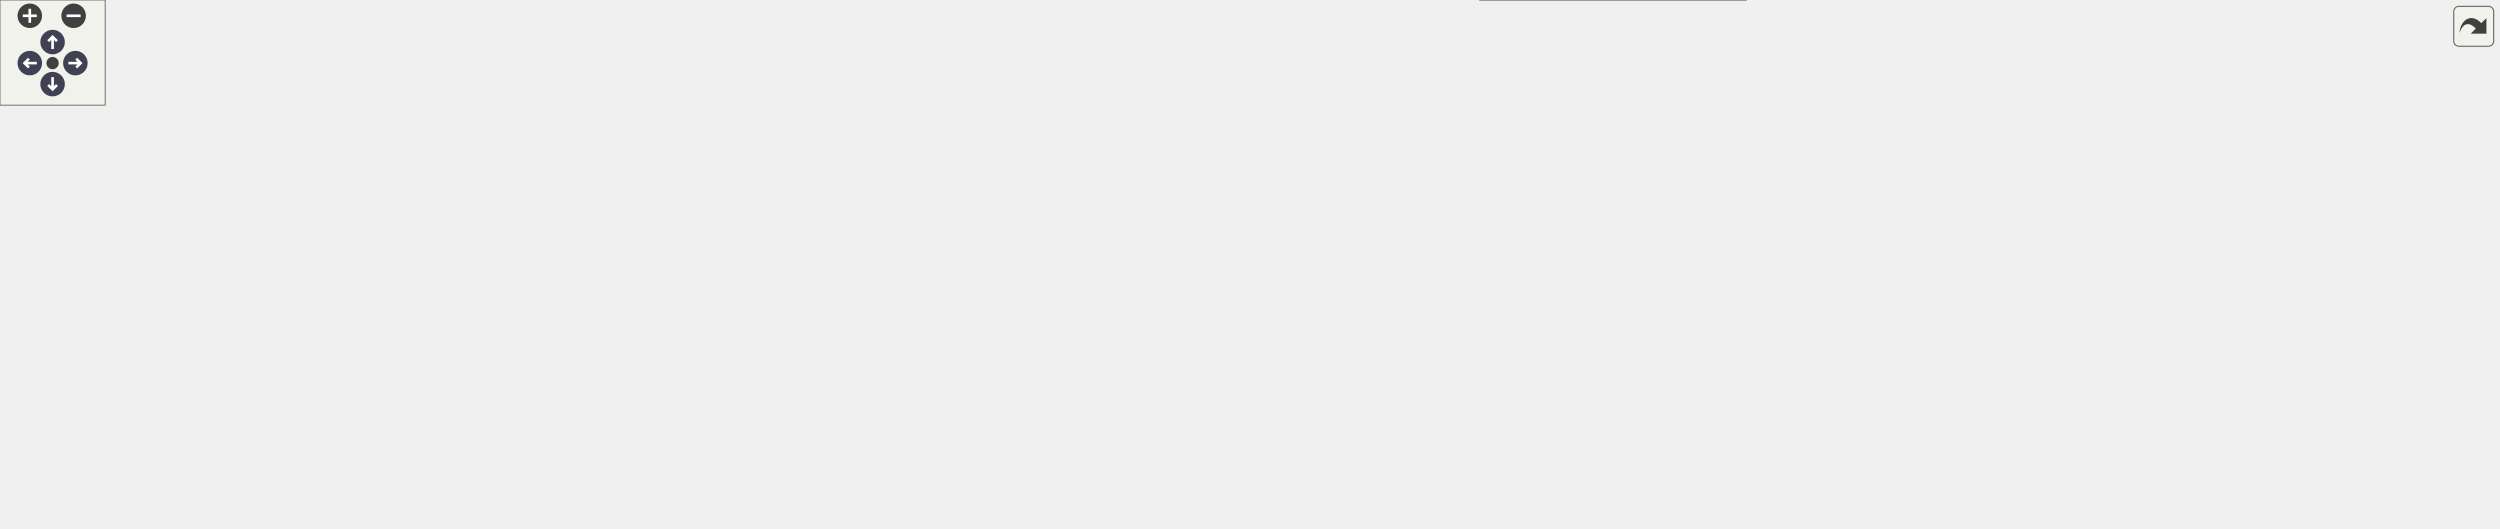
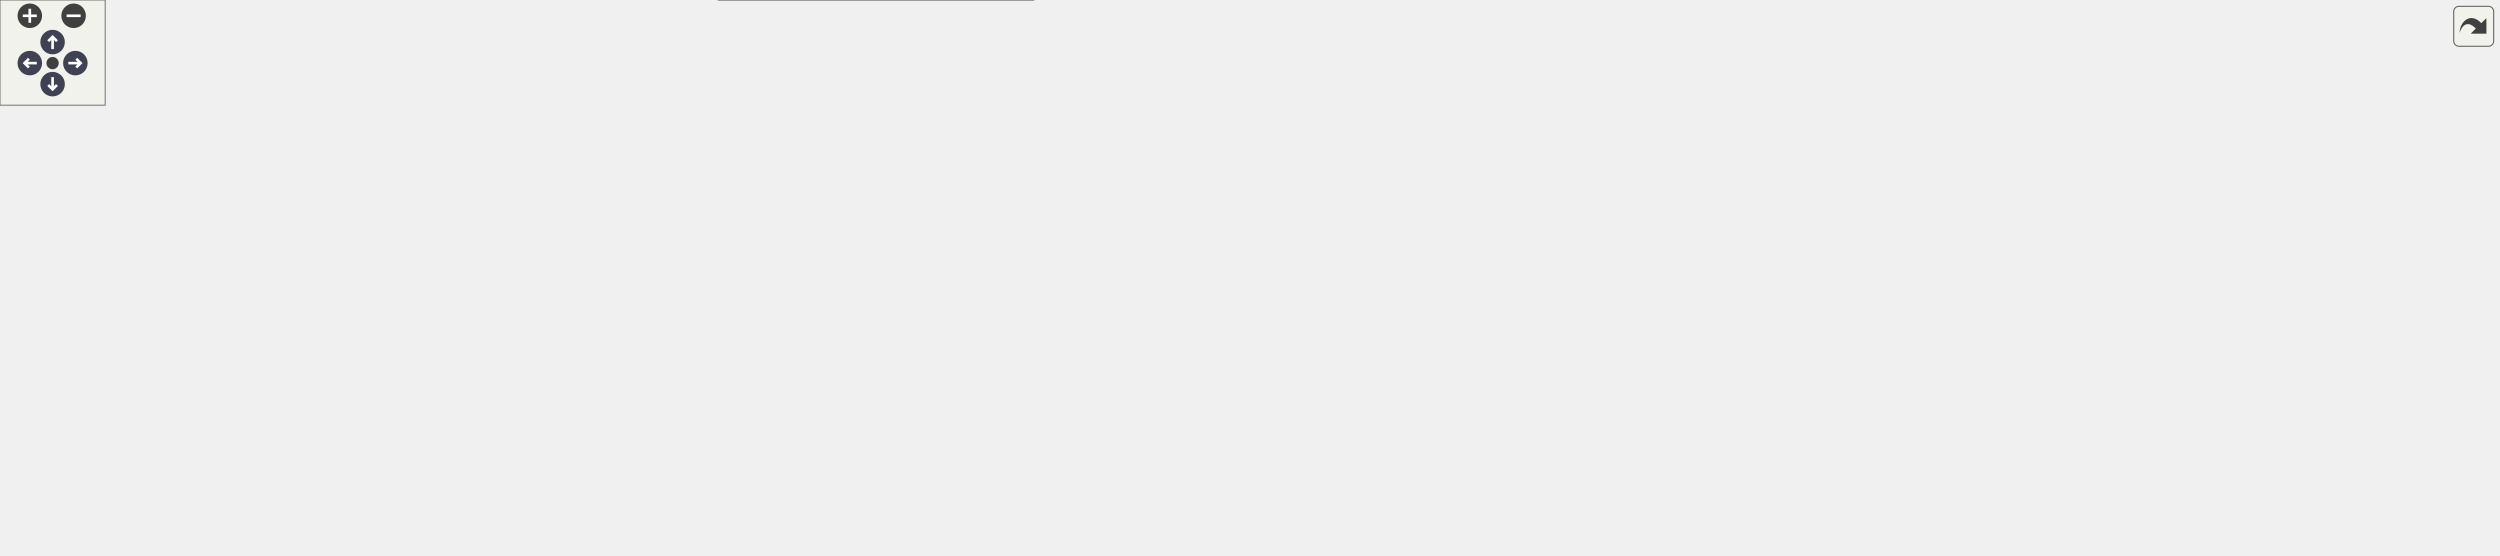
<svg xmlns="http://www.w3.org/2000/svg" xmlns:xlink="http://www.w3.org/1999/xlink" id="main" version="1.1" xml:space="preserve">
  <style type="text/css">
.node, .edge {opacity: 0.7;}
.node.selected, .edge.selected {opacity: 1;}
.edge:hover path { stroke: red; }
.edge:hover polygon { stroke: red; fill: red; }
</style>
  <defs>
    <circle id="rim" cx="0" cy="0" r="7" />
    <circle id="rim2" cx="0" cy="0" r="3.5" />
    <g id="zoomPlus">
      <use xlink:href="#rim" fill="#404040">
        <set attributeName="fill" to="#808080" begin="zoomplus.mouseover" end="zoomplus.mouseout" />
      </use>
      <path d="M-4,0h8M0,-4v8" fill="none" stroke="white" stroke-width="1.5" pointer-events="none" />
    </g>
    <g id="zoomMin">
      <use xlink:href="#rim" fill="#404040">
        <set attributeName="fill" to="#808080" begin="zoomminus.mouseover" end="zoomminus.mouseout" />
      </use>
      <path d="M-4,0h8" fill="none" stroke="white" stroke-width="1.5" pointer-events="none" />
    </g>
    <g id="arrowUp" transform="translate(30 24)">
      <use xlink:href="#rim" />
      <path pointer-events="none" fill="none" stroke="white" stroke-width="1.5" d="M0,-3.0v7 M-2.5,-0.5L0,-3.0L2.5,-0.5" />
    </g>
    <g id="arrowRight" transform="rotate(90) translate(36 -43)">
      <use xlink:href="#rim" />
      <path pointer-events="none" fill="none" stroke="white" stroke-width="1.5" d="M0,-3.0v7 M-2.5,-0.5L0,-3.0L2.5,-0.5" />
    </g>
    <g id="arrowDown" transform="rotate(180) translate(-30 -48)">
      <use xlink:href="#rim" />
      <path pointer-events="none" fill="none" stroke="white" stroke-width="1.5" d="M0,-3.0v7 M-2.5,-0.5L0,-3.0L2.5,-0.5" />
    </g>
    <g id="arrowLeft" transform="rotate(270) translate(-36 17)">
      <use xlink:href="#rim" />
      <path pointer-events="none" fill="none" stroke="white" stroke-width="1.5" d="M0,-3.0v7 M-2.5,-0.5L0,-3.0L2.5,-0.5" />
    </g>
    <g id="resetDef">
      <use xlink:href="#rim2" fill="#404040">
        <set attributeName="fill" to="#808080" begin="reset.mouseover" end="reset.mouseout" />
      </use>
    </g>
  </defs>
  <svg id="graph" class="graph">
    <g id="viewport">
      <g id="Node000001" class="node">
        <g id="a_Node000001">
          <a xlink:title="Column-wise normalization with pre-computed statistics.">
-             <polygon fill="#999999" stroke="#666666" points="1425.25,-184.88 1260.75,-184.88 1260.75,-154.38 1425.25,-154.38 1425.25,-184.88" />
-             <text xml:space="preserve" text-anchor="start" x="1268.75" y="-171.38" font-family="Helvetica,sans-Serif" font-size="10.00">BigDataStatMeth::RcppNormalize</text>
-             <text xml:space="preserve" text-anchor="middle" x="1343" y="-160.12" font-family="Helvetica,sans-Serif" font-size="10.00">Colwise</text>
+             <polygon fill="#999999" stroke="#666666" points="1425.25,-147.88 1260.75,-147.88 1260.75,-117.38 1425.25,-117.38 1425.25,-147.88" />
+             <text xml:space="preserve" text-anchor="start" x="1268.75" y="-134.38" font-family="Helvetica,sans-Serif" font-size="10.00">BigDataStatMeth::RcppNormalize</text>
+             <text xml:space="preserve" text-anchor="middle" x="1343" y="-123.12" font-family="Helvetica,sans-Serif" font-size="10.00">Colwise</text>
          </a>
        </g>
      </g>
      <g id="Node000002" class="node">
        <g id="a_Node000002">
          <a xlink:href="namespace_big_data_stat_meth.html#a8230fb3b686276464c16ed444be03d22" target="_top" xlink:title=" ">
-             <polygon fill="white" stroke="#666666" points="806.5,-240.88 625.5,-240.88 625.5,-210.38 806.5,-210.38 806.5,-240.88" />
-             <text xml:space="preserve" text-anchor="start" x="633.5" y="-227.38" font-family="Helvetica,sans-Serif" font-size="10.00">BigDataStatMeth::First</text>
-             <text xml:space="preserve" text-anchor="middle" x="716" y="-216.12" font-family="Helvetica,sans-Serif" font-size="10.00">_level_SvdBlock_decomposition_hdf5</text>
+             <polygon fill="white" stroke="#666666" points="806.5,-255.88 625.5,-255.88 625.5,-225.38 806.5,-225.38 806.5,-255.88" />
+             <text xml:space="preserve" text-anchor="start" x="633.5" y="-242.38" font-family="Helvetica,sans-Serif" font-size="10.00">BigDataStatMeth::First</text>
+             <text xml:space="preserve" text-anchor="middle" x="716" y="-231.12" font-family="Helvetica,sans-Serif" font-size="10.00">_level_SvdBlock_decomposition_hdf5</text>
          </a>
        </g>
      </g>
      <g id="edge1_Node000001_Node000002" class="edge">
        <g id="a_edge1_Node000001_Node000002">
          <a xlink:title=" ">
-             <path fill="none" stroke="#63b8ff" d="M1249.2,-185.43C1240.95,-186.61 1232.71,-187.69 1224.75,-188.62 1078.81,-205.73 908.28,-216.23 806.65,-221.48" />
-             <polygon fill="#63b8ff" stroke="#63b8ff" points="1249.56,-188.92 1258.95,-184 1248.55,-181.99 1249.56,-188.92" />
+             <path fill="none" stroke="#63b8ff" d="M1271.69,-151.1C1202.5,-168.68 1093.62,-194.74 998,-210.62 934.48,-221.18 862.23,-228.8 806.9,-233.72" />
+             <polygon fill="#63b8ff" stroke="#63b8ff" points="1272.16,-154.59 1280.98,-148.73 1270.43,-147.81 1272.16,-154.59" />
          </a>
        </g>
      </g>
      <g id="Node000006" class="node">
        <g id="a_Node000006">
          <a xlink:href="namespace_big_data_stat_meth.html#a52e2664528abefab4dfc6c8a1df1cf93" target="_top" xlink:title=" ">
-             <polygon fill="white" stroke="#666666" points="1224.75,-179.25 1034,-179.25 1034,-160 1224.75,-160 1224.75,-179.25" />
-             <text xml:space="preserve" text-anchor="middle" x="1129.38" y="-165.75" font-family="Helvetica,sans-Serif" font-size="10.00">BigDataStatMeth::RcppNormalize_Data</text>
+             <polygon fill="white" stroke="#666666" points="1224.75,-105.25 1034,-105.25 1034,-86 1224.75,-86 1224.75,-105.25" />
+             <text xml:space="preserve" text-anchor="middle" x="1129.38" y="-91.75" font-family="Helvetica,sans-Serif" font-size="10.00">BigDataStatMeth::RcppNormalize_Data</text>
          </a>
        </g>
      </g>
      <g id="edge5_Node000001_Node000006" class="edge">
        <g id="a_edge5_Node000001_Node000006">
          <a xlink:title=" ">
-             <path fill="none" stroke="#63b8ff" d="M1249.19,-169.62C1241.13,-169.62 1232.98,-169.62 1224.91,-169.62" />
-             <polygon fill="#63b8ff" stroke="#63b8ff" points="1248.97,-173.13 1258.97,-169.63 1248.97,-166.13 1248.97,-173.13" />
+             <path fill="none" stroke="#63b8ff" d="M1249.36,-116.43C1228.58,-112.79 1207.11,-109.04 1188.22,-105.74" />
+             <polygon fill="#63b8ff" stroke="#63b8ff" points="1248.54,-119.84 1258.99,-118.11 1249.74,-112.94 1248.54,-119.84" />
          </a>
        </g>
      </g>
      <g id="Node000007" class="node">
        <g id="a_Node000007">
          <a xlink:href="namespace_big_data_stat_meth.html#a1cd3f5cf856a0d1bff9e1cf956f368fd" target="_top" xlink:title="Template function for normalizing data with pre-computed statistics.">
-             <polygon fill="white" stroke="#666666" points="1224.75,-127.25 1034,-127.25 1034,-108 1224.75,-108 1224.75,-127.25" />
-             <text xml:space="preserve" text-anchor="middle" x="1129.38" y="-113.75" font-family="Helvetica,sans-Serif" font-size="10.00">BigDataStatMeth::RcppNormalize_Data</text>
+             <polygon fill="white" stroke="#666666" points="1224.75,-142.25 1034,-142.25 1034,-123 1224.75,-123 1224.75,-142.25" />
+             <text xml:space="preserve" text-anchor="middle" x="1129.38" y="-128.75" font-family="Helvetica,sans-Serif" font-size="10.00">BigDataStatMeth::RcppNormalize_Data</text>
          </a>
        </g>
      </g>
      <g id="edge6_Node000001_Node000007" class="edge">
        <g id="a_edge6_Node000001_Node000007">
          <a xlink:title=" ">
-             <path fill="none" stroke="#63b8ff" d="M1266.79,-151.14C1234.73,-143.27 1198.57,-134.38 1171.54,-127.74" />
-             <polygon fill="#63b8ff" stroke="#63b8ff" points="1265.92,-154.53 1276.46,-153.52 1267.59,-147.74 1265.92,-154.53" />
+             <path fill="none" stroke="#63b8ff" d="M1249.19,-132.62C1241.13,-132.62 1232.98,-132.62 1224.91,-132.62" />
+             <polygon fill="#63b8ff" stroke="#63b8ff" points="1248.97,-136.13 1258.97,-132.63 1248.97,-129.13 1248.97,-136.13" />
          </a>
        </g>
      </g>
      <g id="Node000003" class="node">
        <g id="a_Node000003">
          <a xlink:href="namespace_big_data_stat_meth.html#afbf517649a66c749830f33e4273857a7" target="_top" xlink:title="Block-wise SVD decomposition for large HDF5 matrices.">
-             <polygon fill="white" stroke="#666666" points="575.62,-172.88 423.88,-172.88 423.88,-142.38 575.62,-142.38 575.62,-172.88" />
-             <text xml:space="preserve" text-anchor="start" x="431.88" y="-159.38" font-family="Helvetica,sans-Serif" font-size="10.00">BigDataStatMeth::RcppbdSVD</text>
-             <text xml:space="preserve" text-anchor="middle" x="499.75" y="-148.12" font-family="Helvetica,sans-Serif" font-size="10.00">_hdf5_Block</text>
+             <polygon fill="white" stroke="#666666" points="575.62,-190.88 423.88,-190.88 423.88,-160.38 575.62,-160.38 575.62,-190.88" />
+             <text xml:space="preserve" text-anchor="start" x="431.88" y="-177.38" font-family="Helvetica,sans-Serif" font-size="10.00">BigDataStatMeth::RcppbdSVD</text>
+             <text xml:space="preserve" text-anchor="middle" x="499.75" y="-166.12" font-family="Helvetica,sans-Serif" font-size="10.00">_hdf5_Block</text>
          </a>
        </g>
      </g>
      <g id="edge2_Node000002_Node000003" class="edge">
        <g id="a_edge2_Node000002_Node000003">
          <a xlink:title=" ">
-             <path fill="none" stroke="#63b8ff" d="M646.13,-206.84C639.15,-204.8 632.17,-202.7 625.5,-200.62 598.27,-192.14 568.02,-181.74 544.13,-173.29" />
-             <polygon fill="#63b8ff" stroke="#63b8ff" points="645.05,-210.16 655.62,-209.57 646.98,-203.44 645.05,-210.16" />
+             <path fill="none" stroke="#63b8ff" d="M652.21,-221.57C620.5,-211.96 582.51,-200.43 552.51,-191.33" />
+             <polygon fill="#63b8ff" stroke="#63b8ff" points="651.1,-224.9 661.69,-224.45 653.13,-218.2 651.1,-224.9" />
          </a>
        </g>
      </g>
      <g id="Node000004" class="node">
        <g id="a_Node000004">
          <a xlink:href="namespace_big_data_stat_meth.html#a05d2196df8a68f19b986fd06d8812e84" target="_top" xlink:title="Main SVD computation function for HDF5 matrices.">
-             <polygon fill="white" stroke="#666666" points="374,-136.25 198.25,-136.25 198.25,-117 374,-117 374,-136.25" />
-             <text xml:space="preserve" text-anchor="middle" x="286.12" y="-122.75" font-family="Helvetica,sans-Serif" font-size="10.00">BigDataStatMeth::RcppbdSVD_hdf5</text>
+             <polygon fill="white" stroke="#666666" points="374,-142.25 198.25,-142.25 198.25,-123 374,-123 374,-142.25" />
+             <text xml:space="preserve" text-anchor="middle" x="286.12" y="-128.75" font-family="Helvetica,sans-Serif" font-size="10.00">BigDataStatMeth::RcppbdSVD_hdf5</text>
          </a>
        </g>
      </g>
      <g id="edge3_Node000003_Node000004" class="edge">
        <g id="a_edge3_Node000003_Node000004">
          <a xlink:title=" ">
-             <path fill="none" stroke="#63b8ff" d="M412.32,-144.96C393.6,-142.22 374.04,-139.36 356.09,-136.73" />
-             <polygon fill="#63b8ff" stroke="#63b8ff" points="411.64,-148.4 422.05,-146.39 412.66,-141.48 411.64,-148.4" />
+             <path fill="none" stroke="#63b8ff" d="M412.28,-158.06C386.63,-152.84 359.42,-147.31 336.94,-142.75" />
+             <polygon fill="#63b8ff" stroke="#63b8ff" points="411.56,-161.48 422.06,-160.04 412.96,-154.62 411.56,-161.48" />
          </a>
        </g>
      </g>
      <g id="Node000005" class="node">
        <g id="a_Node000005">
          <a xlink:href="namespace_big_data_stat_meth.html#ad6b05b5b52e05bd7801b03ba6008980d" target="_top" xlink:title="Perform Principal Component Analysis.">
-             <polygon fill="white" stroke="#666666" points="162.25,-136.25 0,-136.25 0,-117 162.25,-117 162.25,-136.25" />
-             <text xml:space="preserve" text-anchor="middle" x="81.12" y="-122.75" font-family="Helvetica,sans-Serif" font-size="10.00">BigDataStatMeth::RcppPCAHdf5</text>
+             <polygon fill="white" stroke="#666666" points="162.25,-142.25 0,-142.25 0,-123 162.25,-123 162.25,-142.25" />
+             <text xml:space="preserve" text-anchor="middle" x="81.12" y="-128.75" font-family="Helvetica,sans-Serif" font-size="10.00">BigDataStatMeth::RcppPCAHdf5</text>
          </a>
        </g>
      </g>
      <g id="edge4_Node000004_Node000005" class="edge">
        <g id="a_edge4_Node000004_Node000005">
          <a xlink:title=" ">
-             <path fill="none" stroke="#63b8ff" d="M186.54,-126.62C178.51,-126.62 170.46,-126.62 162.58,-126.62" />
-             <polygon fill="#63b8ff" stroke="#63b8ff" points="186.34,-130.13 196.34,-126.63 186.34,-123.13 186.34,-130.13" />
+             <path fill="none" stroke="#63b8ff" d="M186.54,-132.62C178.51,-132.62 170.46,-132.62 162.58,-132.62" />
+             <polygon fill="#63b8ff" stroke="#63b8ff" points="186.34,-136.13 196.34,-132.63 186.34,-129.13 186.34,-136.13" />
          </a>
        </g>
      </g>
      <g id="edge7_Node000007_Node000002" class="edge">
        <g id="a_edge7_Node000007_Node000002">
          <a xlink:title=" ">
-             <path fill="none" stroke="#63b8ff" d="M1089.48,-131.3C1054.44,-143.57 1007.08,-160.05 998,-162.62 931.39,-181.52 854.6,-198.41 798.15,-209.94" />
-             <polygon fill="#63b8ff" stroke="#63b8ff" points="1090.19,-134.76 1098.47,-128.14 1087.88,-128.15 1090.19,-134.76" />
+             <path fill="none" stroke="#63b8ff" d="M1092.23,-146.72C1066.27,-156.51 1030.31,-169.4 998,-178.62 932.55,-197.32 857.17,-213.67 800.97,-224.89" />
+             <polygon fill="#63b8ff" stroke="#63b8ff" points="1093.19,-150.1 1101.29,-143.27 1090.7,-143.56 1093.19,-150.1" />
          </a>
        </g>
      </g>
      <g id="Node000008" class="node">
        <g id="a_Node000008">
          <a xlink:href="namespace_big_data_stat_meth.html#af27025105c7f4730a8233cf325613694" target="_top" xlink:title="Block-wise eigendecomposition for large HDF5 matrices using Spectra.">
-             <polygon fill="white" stroke="#666666" points="793.75,-67.88 638.25,-67.88 638.25,-37.38 793.75,-37.38 793.75,-67.88" />
-             <text xml:space="preserve" text-anchor="start" x="646.25" y="-54.38" font-family="Helvetica,sans-Serif" font-size="10.00">BigDataStatMeth::RcppbdEigen</text>
-             <text xml:space="preserve" text-anchor="middle" x="716" y="-43.12" font-family="Helvetica,sans-Serif" font-size="10.00">_hdf5_Block</text>
+             <polygon fill="white" stroke="#666666" points="793.75,-45.88 638.25,-45.88 638.25,-15.37 793.75,-15.37 793.75,-45.88" />
+             <text xml:space="preserve" text-anchor="start" x="646.25" y="-32.38" font-family="Helvetica,sans-Serif" font-size="10.00">BigDataStatMeth::RcppbdEigen</text>
+             <text xml:space="preserve" text-anchor="middle" x="716" y="-21.12" font-family="Helvetica,sans-Serif" font-size="10.00">_hdf5_Block</text>
          </a>
        </g>
      </g>
      <g id="edge8_Node000007_Node000008" class="edge">
        <g id="a_edge8_Node000007_Node000008">
          <a xlink:title=" ">
-             <path fill="none" stroke="#63b8ff" d="M1039.82,-106.01C983.27,-98.32 908.45,-87.65 842.5,-76.62 826.86,-74.01 810.16,-70.98 794.22,-67.98" />
-             <polygon fill="#63b8ff" stroke="#63b8ff" points="1039,-109.43 1049.37,-107.3 1039.93,-102.49 1039,-109.43" />
+             <path fill="none" stroke="#63b8ff" d="M1046.49,-119.34C1042.21,-117.93 1038.02,-116.36 1034,-114.62 1015.88,-106.81 1016.07,-96.57 998,-88.62 988.57,-84.47 873.89,-61.45 793.99,-45.69" />
+             <polygon fill="#63b8ff" stroke="#63b8ff" points="1045.24,-122.62 1055.82,-122.13 1047.24,-115.91 1045.24,-122.62" />
          </a>
        </g>
      </g>
      <g id="Node000010" class="node">
        <g id="a_Node000010">
-           <a xlink:href="namespace_big_data_stat_meth.html#a050dd22b3a20be0b77d4b72fd278a214" target="_top" xlink:title="Eigenvalue decomposition using Spectra (compatible with BigDataStatMeth SVD version)">
-             <polygon fill="white" stroke="#666666" points="998,-67.88 842.5,-67.88 842.5,-37.38 998,-37.38 998,-67.88" />
-             <text xml:space="preserve" text-anchor="start" x="850.5" y="-54.38" font-family="Helvetica,sans-Serif" font-size="10.00">BigDataStatMeth::RcppbdEigen</text>
-             <text xml:space="preserve" text-anchor="middle" x="920.25" y="-43.12" font-family="Helvetica,sans-Serif" font-size="10.00">_spectra</text>
+           <a xlink:href="namespace_big_data_stat_meth.html#a050dd22b3a20be0b77d4b72fd278a214" target="_top" xlink:title="Eigenvalue decomposition using Spectra (partial, k &lt; n)">
+             <polygon fill="white" stroke="#666666" points="998,-45.88 842.5,-45.88 842.5,-15.37 998,-15.37 998,-45.88" />
+             <text xml:space="preserve" text-anchor="start" x="850.5" y="-32.38" font-family="Helvetica,sans-Serif" font-size="10.00">BigDataStatMeth::RcppbdEigen</text>
+             <text xml:space="preserve" text-anchor="middle" x="920.25" y="-21.12" font-family="Helvetica,sans-Serif" font-size="10.00">_spectra</text>
          </a>
        </g>
      </g>
      <g id="edge10_Node000007_Node000010" class="edge">
        <g id="a_edge10_Node000007_Node000010">
          <a xlink:title=" ">
-             <path fill="none" stroke="#63b8ff" d="M1085.73,-104.24C1052.52,-93.82 1006.33,-79.32 971.35,-68.35" />
-             <polygon fill="#63b8ff" stroke="#63b8ff" points="1084.43,-107.5 1095.02,-107.16 1086.53,-100.82 1084.43,-107.5" />
+             <path fill="none" stroke="#63b8ff" d="M1039,-117.7C1037.29,-116.73 1035.62,-115.71 1034,-114.62 1009.72,-98.37 1020.79,-77.91 998,-59.62 991.45,-54.37 983.84,-49.99 976,-46.37" />
+             <polygon fill="#63b8ff" stroke="#63b8ff" points="1037.29,-120.76 1047.82,-121.95 1040.33,-114.46 1037.29,-120.76" />
          </a>
        </g>
      </g>
      <g id="Node000011" class="node">
        <g id="a_Node000011">
          <a xlink:href="namespace_big_data_stat_meth.html#afaec816571c5d3411749d33349ed9eda" target="_top" xlink:title="Compute SVD decomposition using Spectra eigenvalue solver.">
-             <polygon fill="white" stroke="#666666" points="996.12,-19.25 844.38,-19.25 844.38,0 996.12,0 996.12,-19.25" />
-             <text xml:space="preserve" text-anchor="middle" x="920.25" y="-5.75" font-family="Helvetica,sans-Serif" font-size="10.00">BigDataStatMeth::RcppbdSVD</text>
+             <polygon fill="white" stroke="#666666" points="791.88,-83.25 640.12,-83.25 640.12,-64 791.88,-64 791.88,-83.25" />
+             <text xml:space="preserve" text-anchor="middle" x="716" y="-69.75" font-family="Helvetica,sans-Serif" font-size="10.00">BigDataStatMeth::RcppbdSVD</text>
          </a>
        </g>
      </g>
      <g id="edge13_Node000007_Node000011" class="edge">
        <g id="a_edge13_Node000007_Node000011">
          <a xlink:title=" ">
-             <path fill="none" stroke="#63b8ff" d="M1108.3,-100.51C1083.81,-80.47 1040.4,-47.6 998,-28.62 990.11,-25.09 981.45,-22.15 972.88,-19.72" />
-             <polygon fill="#63b8ff" stroke="#63b8ff" points="1105.92,-103.08 1115.85,-106.78 1110.39,-97.7 1105.92,-103.08" />
+             <path fill="none" stroke="#63b8ff" d="M1046.74,-120.92C970.94,-110.05 859.25,-94.03 787.3,-83.71" />
+             <polygon fill="#63b8ff" stroke="#63b8ff" points="1046.23,-124.38 1056.63,-122.33 1047.22,-117.45 1046.23,-124.38" />
          </a>
        </g>
      </g>
      <g id="Node000012" class="node">
        <g id="a_Node000012">
          <a xlink:href="namespace_big_data_stat_meth.html#a818fb4dbac351735a7272343c3ad5f23" target="_top" xlink:title=" ">
-             <polygon fill="white" stroke="#666666" points="996.12,-153.88 844.38,-153.88 844.38,-123.38 996.12,-123.38 996.12,-153.88" />
-             <text xml:space="preserve" text-anchor="start" x="852.38" y="-140.38" font-family="Helvetica,sans-Serif" font-size="10.00">BigDataStatMeth::RcppbdSVD</text>
-             <text xml:space="preserve" text-anchor="middle" x="920.25" y="-129.12" font-family="Helvetica,sans-Serif" font-size="10.00">_lapack</text>
+             <polygon fill="white" stroke="#666666" points="996.12,-169.88 844.38,-169.88 844.38,-139.38 996.12,-139.38 996.12,-169.88" />
+             <text xml:space="preserve" text-anchor="start" x="852.38" y="-156.38" font-family="Helvetica,sans-Serif" font-size="10.00">BigDataStatMeth::RcppbdSVD</text>
+             <text xml:space="preserve" text-anchor="middle" x="920.25" y="-145.12" font-family="Helvetica,sans-Serif" font-size="10.00">_lapack</text>
          </a>
        </g>
      </g>
      <g id="edge14_Node000007_Node000012" class="edge">
        <g id="a_edge14_Node000007_Node000012">
          <a xlink:title=" ">
-             <path fill="none" stroke="#63b8ff" d="M1022.18,-128.39C1013.49,-129.27 1004.83,-130.15 996.43,-131" />
-             <polygon fill="#63b8ff" stroke="#63b8ff" points="1022.5,-131.88 1032.1,-127.39 1021.79,-124.91 1022.5,-131.88" />
+             <path fill="none" stroke="#63b8ff" d="M1022.18,-143.9C1013.49,-144.83 1004.83,-145.75 996.43,-146.64" />
+             <polygon fill="#63b8ff" stroke="#63b8ff" points="1022.52,-147.39 1032.1,-142.85 1021.78,-140.43 1022.52,-147.39" />
          </a>
        </g>
      </g>
      <g id="Node000009" class="node">
        <g id="a_Node000009">
-           <a xlink:href="namespace_big_data_stat_meth.html#a05652afd0a5a4a4afcda52b3d3bd2cc0" target="_top" xlink:title="Main eigenvalue decomposition function for HDF5 matrices using Spectra.">
-             <polygon fill="white" stroke="#666666" points="589.5,-41.25 410,-41.25 410,-22 589.5,-22 589.5,-41.25" />
-             <text xml:space="preserve" text-anchor="middle" x="499.75" y="-27.75" font-family="Helvetica,sans-Serif" font-size="10.00">BigDataStatMeth::RcppbdEigen_hdf5</text>
+           <a xlink:href="namespace_big_data_stat_meth.html#a05652afd0a5a4a4afcda52b3d3bd2cc0" target="_top" xlink:title="Main eigenvalue decomposition for HDF5 matrices.">
+             <polygon fill="white" stroke="#666666" points="589.5,-19.25 410,-19.25 410,0 589.5,0 589.5,-19.25" />
+             <text xml:space="preserve" text-anchor="middle" x="499.75" y="-5.75" font-family="Helvetica,sans-Serif" font-size="10.00">BigDataStatMeth::RcppbdEigen_hdf5</text>
          </a>
        </g>
      </g>
      <g id="edge9_Node000008_Node000009" class="edge">
        <g id="a_edge9_Node000008_Node000009">
          <a xlink:title=" ">
-             <path fill="none" stroke="#63b8ff" d="M626.85,-43.99C614.64,-42.79 602.09,-41.56 589.86,-40.36" />
-             <polygon fill="#63b8ff" stroke="#63b8ff" points="626.15,-47.43 636.45,-44.93 626.84,-40.47 626.15,-47.43" />
+             <path fill="none" stroke="#63b8ff" d="M626.85,-21.99C614.64,-20.79 602.09,-19.56 589.86,-18.36" />
+             <polygon fill="#63b8ff" stroke="#63b8ff" points="626.15,-25.43 636.45,-22.93 626.84,-18.47 626.15,-25.43" />
          </a>
        </g>
      </g>
      <g id="edge12_Node000010_Node000008" class="edge">
        <g id="a_edge12_Node000010_Node000008">
          <a xlink:title=" ">
-             <path fill="none" stroke="#63b8ff" d="M831.03,-52.62C818.75,-52.62 806.21,-52.62 794.16,-52.62" />
-             <polygon fill="#63b8ff" stroke="#63b8ff" points="830.7,-56.13 840.7,-52.63 830.7,-49.13 830.7,-56.13" />
+             <path fill="none" stroke="#63b8ff" d="M831.03,-30.62C818.75,-30.62 806.21,-30.62 794.16,-30.62" />
+             <polygon fill="#63b8ff" stroke="#63b8ff" points="830.7,-34.13 840.7,-30.63 830.7,-27.13 830.7,-34.13" />
          </a>
        </g>
      </g>
      <g id="edge11_Node000010_Node000009" class="edge">
        <g id="a_edge11_Node000010_Node000009">
          <a xlink:title=" ">
-             <path fill="none" stroke="#63b8ff" d="M845.5,-34.61C832.57,-32.12 819.2,-29.96 806.5,-28.62 733.91,-20.98 651.09,-22.42 589.98,-25.38" />
-             <polygon fill="#63b8ff" stroke="#63b8ff" points="844.73,-38.03 855.22,-36.58 846.11,-31.17 844.73,-38.03" />
+             <path fill="none" stroke="#63b8ff" d="M845.5,-12.61C832.57,-10.12 819.2,-7.96 806.5,-6.62 733.91,1.02 651.09,-0.42 589.98,-3.38" />
+             <polygon fill="#63b8ff" stroke="#63b8ff" points="844.73,-16.03 855.22,-14.58 846.11,-9.17 844.73,-16.03" />
          </a>
        </g>
      </g>
      <g id="edge15_Node000012_Node000002" class="edge">
        <g id="a_edge15_Node000012_Node000002">
          <a xlink:title=" ">
-             <path fill="none" stroke="#63b8ff" d="M864.72,-158.96C857.08,-162.49 849.46,-166.41 842.5,-170.62 824.69,-181.42 824.94,-190.94 806.5,-200.62 799.79,-204.15 792.52,-207.22 785.13,-209.89" />
-             <polygon fill="#63b8ff" stroke="#63b8ff" points="865.99,-162.23 873.72,-154.99 863.16,-155.82 865.99,-162.23" />
-           </a>
-         </g>
-       </g>
-       <g id="edge19_Node000012_Node000003" class="edge">
-         <g id="a_edge19_Node000012_Node000003">
-           <a xlink:title=" ">
-             <path fill="none" stroke="#63b8ff" d="M832.55,-142.56C756.78,-146 647.9,-150.94 575.8,-154.22" />
-             <polygon fill="#63b8ff" stroke="#63b8ff" points="832.6,-146.06 842.44,-142.11 832.29,-139.07 832.6,-146.06" />
-           </a>
-         </g>
-       </g>
-       <g id="edge18_Node000012_Node000004" class="edge">
-         <g id="a_edge18_Node000012_Node000004">
-           <a xlink:title=" ">
-             <path fill="none" stroke="#63b8ff" d="M832.59,-136.98C712.07,-134.69 495.1,-130.57 374.31,-128.28" />
-             <polygon fill="#63b8ff" stroke="#63b8ff" points="832.36,-140.48 842.43,-137.17 832.5,-133.48 832.36,-140.48" />
+             <path fill="none" stroke="#63b8ff" d="M864.96,-174.63C857.28,-178.01 849.59,-181.71 842.5,-185.62 825.22,-195.17 824.1,-202.7 806.5,-211.62 796.45,-216.72 785.31,-221.18 774.41,-224.97" />
+             <polygon fill="#63b8ff" stroke="#63b8ff" points="866.14,-177.94 873.98,-170.81 863.41,-171.49 866.14,-177.94" />
+           </a>
+         </g>
+       </g>
+       <g id="edge20_Node000012_Node000003" class="edge">
+         <g id="a_edge20_Node000012_Node000003">
+           <a xlink:title=" ">
+             <path fill="none" stroke="#63b8ff" d="M845.5,-172.64C832.57,-175.13 819.2,-177.29 806.5,-178.62 728.24,-186.86 638.08,-184.55 576.05,-181.15" />
+             <polygon fill="#63b8ff" stroke="#63b8ff" points="846.11,-176.08 855.22,-170.67 844.73,-169.22 846.11,-176.08" />
+           </a>
+         </g>
+       </g>
+       <g id="edge19_Node000012_Node000004" class="edge">
+         <g id="a_edge19_Node000012_Node000004">
+           <a xlink:title=" ">
+             <path fill="none" stroke="#63b8ff" d="M845.5,-136.61C832.57,-134.12 819.2,-131.96 806.5,-130.62 655.17,-114.7 477.67,-120.64 374.26,-126.54" />
+             <polygon fill="#63b8ff" stroke="#63b8ff" points="844.73,-140.03 855.22,-138.58 846.11,-133.17 844.73,-140.03" />
+           </a>
+         </g>
+       </g>
+       <g id="edge18_Node000012_Node000011" class="edge">
+         <g id="a_edge18_Node000012_Node000011">
+           <a xlink:title=" ">
+             <path fill="none" stroke="#63b8ff" d="M860.63,-134.59C854.39,-131.84 848.23,-128.84 842.5,-125.62 824.82,-115.71 824.65,-106.65 806.5,-97.62 794.69,-91.75 781.26,-87.18 768.46,-83.67" />
+             <polygon fill="#63b8ff" stroke="#63b8ff" points="859.19,-137.78 869.76,-138.41 861.89,-131.32 859.19,-137.78" />
          </a>
        </g>
      </g>
      <g id="Node000013" class="node">
        <g id="a_Node000013">
          <a xlink:href="namespace_big_data_stat_meth.html#aba547c198a44e235965333df9d1dc146" target="_top" xlink:title=" ">
-             <polygon fill="white" stroke="#666666" points="806.5,-191.88 625.5,-191.88 625.5,-161.38 806.5,-161.38 806.5,-191.88" />
-             <text xml:space="preserve" text-anchor="start" x="633.5" y="-178.38" font-family="Helvetica,sans-Serif" font-size="10.00">BigDataStatMeth::Next</text>
-             <text xml:space="preserve" text-anchor="middle" x="716" y="-167.12" font-family="Helvetica,sans-Serif" font-size="10.00">_level_SvdBlock_decomposition_hdf5</text>
+             <polygon fill="white" stroke="#666666" points="806.5,-169.88 625.5,-169.88 625.5,-139.38 806.5,-139.38 806.5,-169.88" />
+             <text xml:space="preserve" text-anchor="start" x="633.5" y="-156.38" font-family="Helvetica,sans-Serif" font-size="10.00">BigDataStatMeth::Next</text>
+             <text xml:space="preserve" text-anchor="middle" x="716" y="-145.12" font-family="Helvetica,sans-Serif" font-size="10.00">_level_SvdBlock_decomposition_hdf5</text>
          </a>
        </g>
      </g>
      <g id="edge16_Node000012_Node000013" class="edge">
        <g id="a_edge16_Node000012_Node000013">
          <a xlink:title=" ">
-             <path fill="none" stroke="#63b8ff" d="M832.87,-154.85C822.15,-156.87 811.21,-158.92 800.53,-160.93" />
-             <polygon fill="#63b8ff" stroke="#63b8ff" points="833.27,-158.34 842.45,-153.05 831.98,-151.46 833.27,-158.34" />
+             <path fill="none" stroke="#63b8ff" d="M832.44,-154.62C823.92,-154.62 815.27,-154.62 806.72,-154.62" />
+             <polygon fill="#63b8ff" stroke="#63b8ff" points="832.43,-158.13 842.43,-154.63 832.43,-151.13 832.43,-158.13" />
          </a>
        </g>
      </g>
      <g id="edge17_Node000013_Node000003" class="edge">
        <g id="a_edge17_Node000013_Node000003">
          <a xlink:title=" ">
-             <path fill="none" stroke="#63b8ff" d="M613.87,-167.66C601.08,-166.52 588.17,-165.38 575.88,-164.29" />
-             <polygon fill="#63b8ff" stroke="#63b8ff" points="613.29,-171.12 623.56,-168.52 613.91,-164.15 613.29,-171.12" />
+             <path fill="none" stroke="#63b8ff" d="M613.87,-164.54C601.08,-165.79 588.17,-167.06 575.88,-168.26" />
+             <polygon fill="#63b8ff" stroke="#63b8ff" points="613.95,-168.05 623.56,-163.59 613.27,-161.08 613.95,-168.05" />
          </a>
        </g>
      </g>
    </g>
  </svg>
  <g id="navigator" transform="translate(0 0)" fill="#404254">
    <rect fill="#f2f5e9" fill-opacity="0.5" stroke="#606060" stroke-width=".5" x="0" y="0" width="60" height="60" />
    <use id="zoomplus" xlink:href="#zoomPlus" x="17" y="9" />
    <use id="zoomminus" xlink:href="#zoomMin" x="42" y="9" />
    <use id="reset" xlink:href="#resetDef" x="30" y="36" />
    <use id="arrowup" xlink:href="#arrowUp" x="0" y="0" />
    <use id="arrowright" xlink:href="#arrowRight" x="0" y="0" />
    <use id="arrowdown" xlink:href="#arrowDown" x="0" y="0" />
    <use id="arrowleft" xlink:href="#arrowLeft" x="0" y="0" />
  </g>
  <svg viewBox="0 0 15 15" width="100%" height="30px" preserveAspectRatio="xMaxYMin meet">
    <g id="arrow_out" transform="scale(0.3 0.3)">
      <a xlink:href="namespace_big_data_stat_meth_aaac3a1d91c92fdf91f7bbc256672b68e_icgraph_org.svg" target="_base">
        <rect id="button" ry="5" rx="5" y="6" x="6" height="38" width="38" fill="#f2f5e9" fill-opacity="0.5" stroke="#606060" stroke-width="1.0" />
        <path id="arrow" d="M 11.5,31.437 C 11.94,20.098 22.043,11.323 32.159,21.979 L 37.069,17.246 C 37.069,17.246 37.088,32 37.088,32 L 22.16,31.978 C 22.16,31.978 26.998,27.14 26.998,27.14 C 18.529,18.264 13.292,25.23 11.5,31.437 z" style="fill:#404040;" />
      </a>
    </g>
  </svg>
  <style type="text/css">

[data-mouse-over-selected='false'] { opacity: 0.7; }
[data-mouse-over-selected='true']  { opacity: 1.0; }

</style>
</svg>
